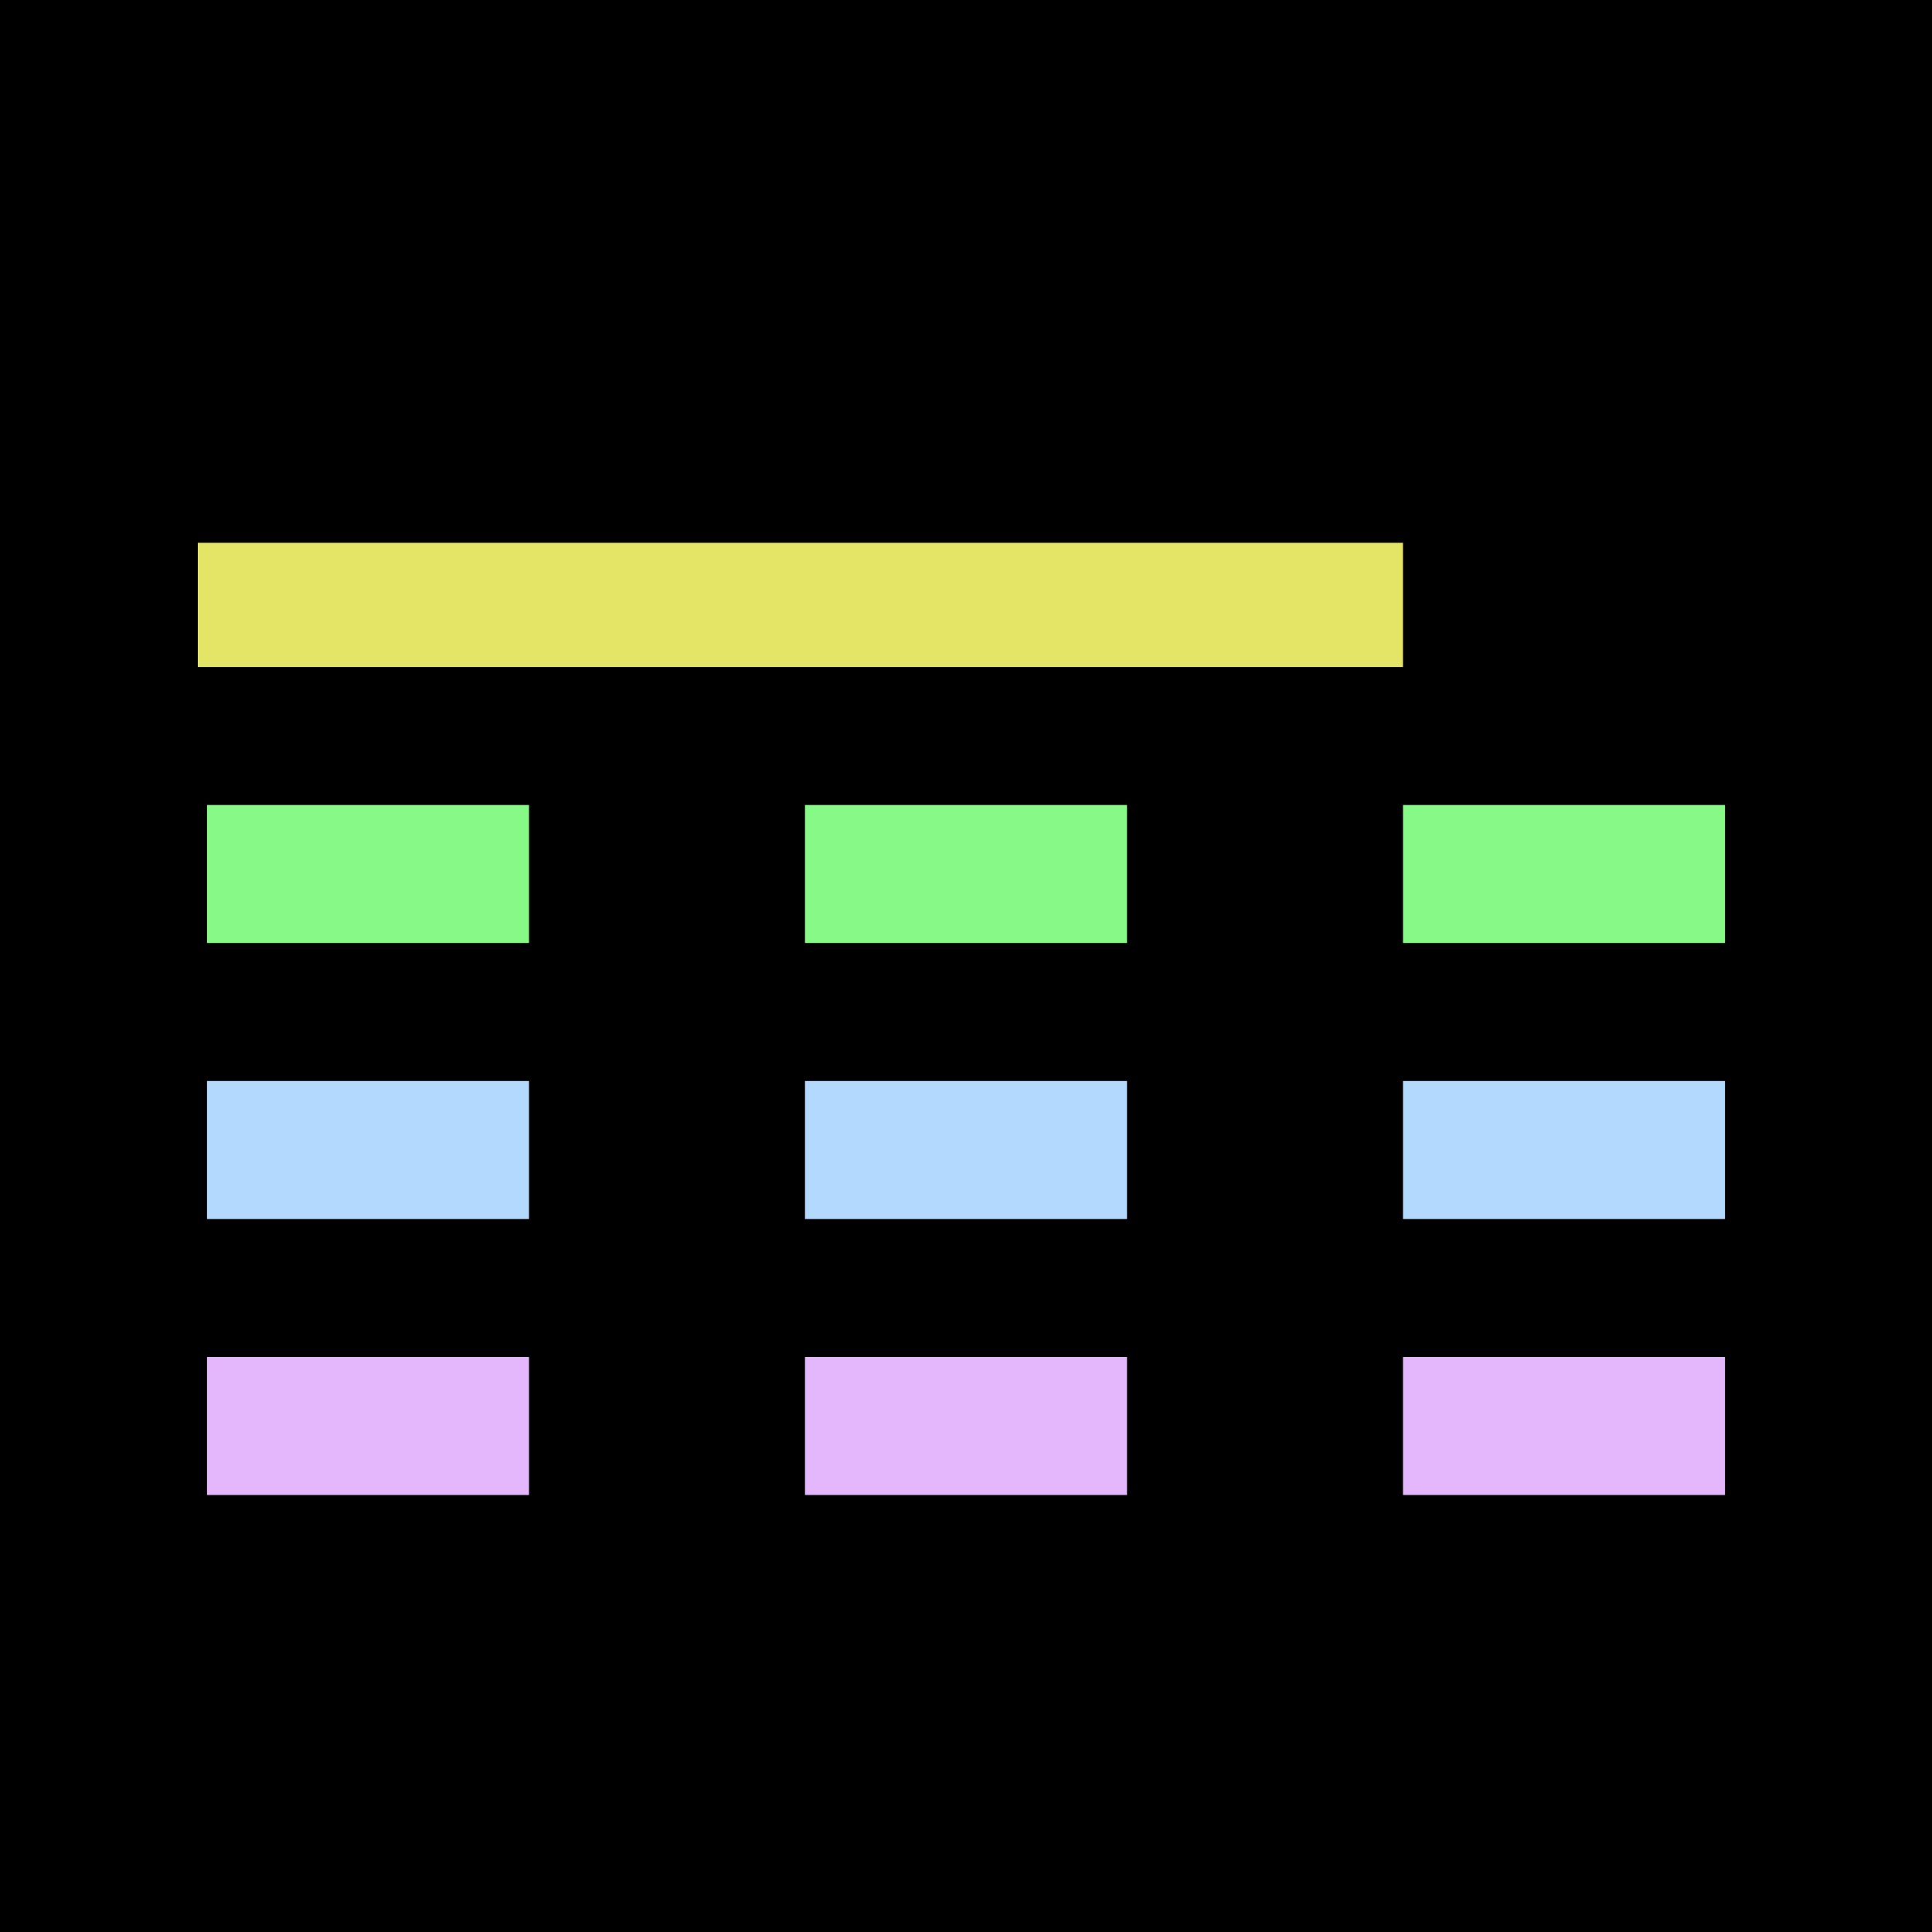
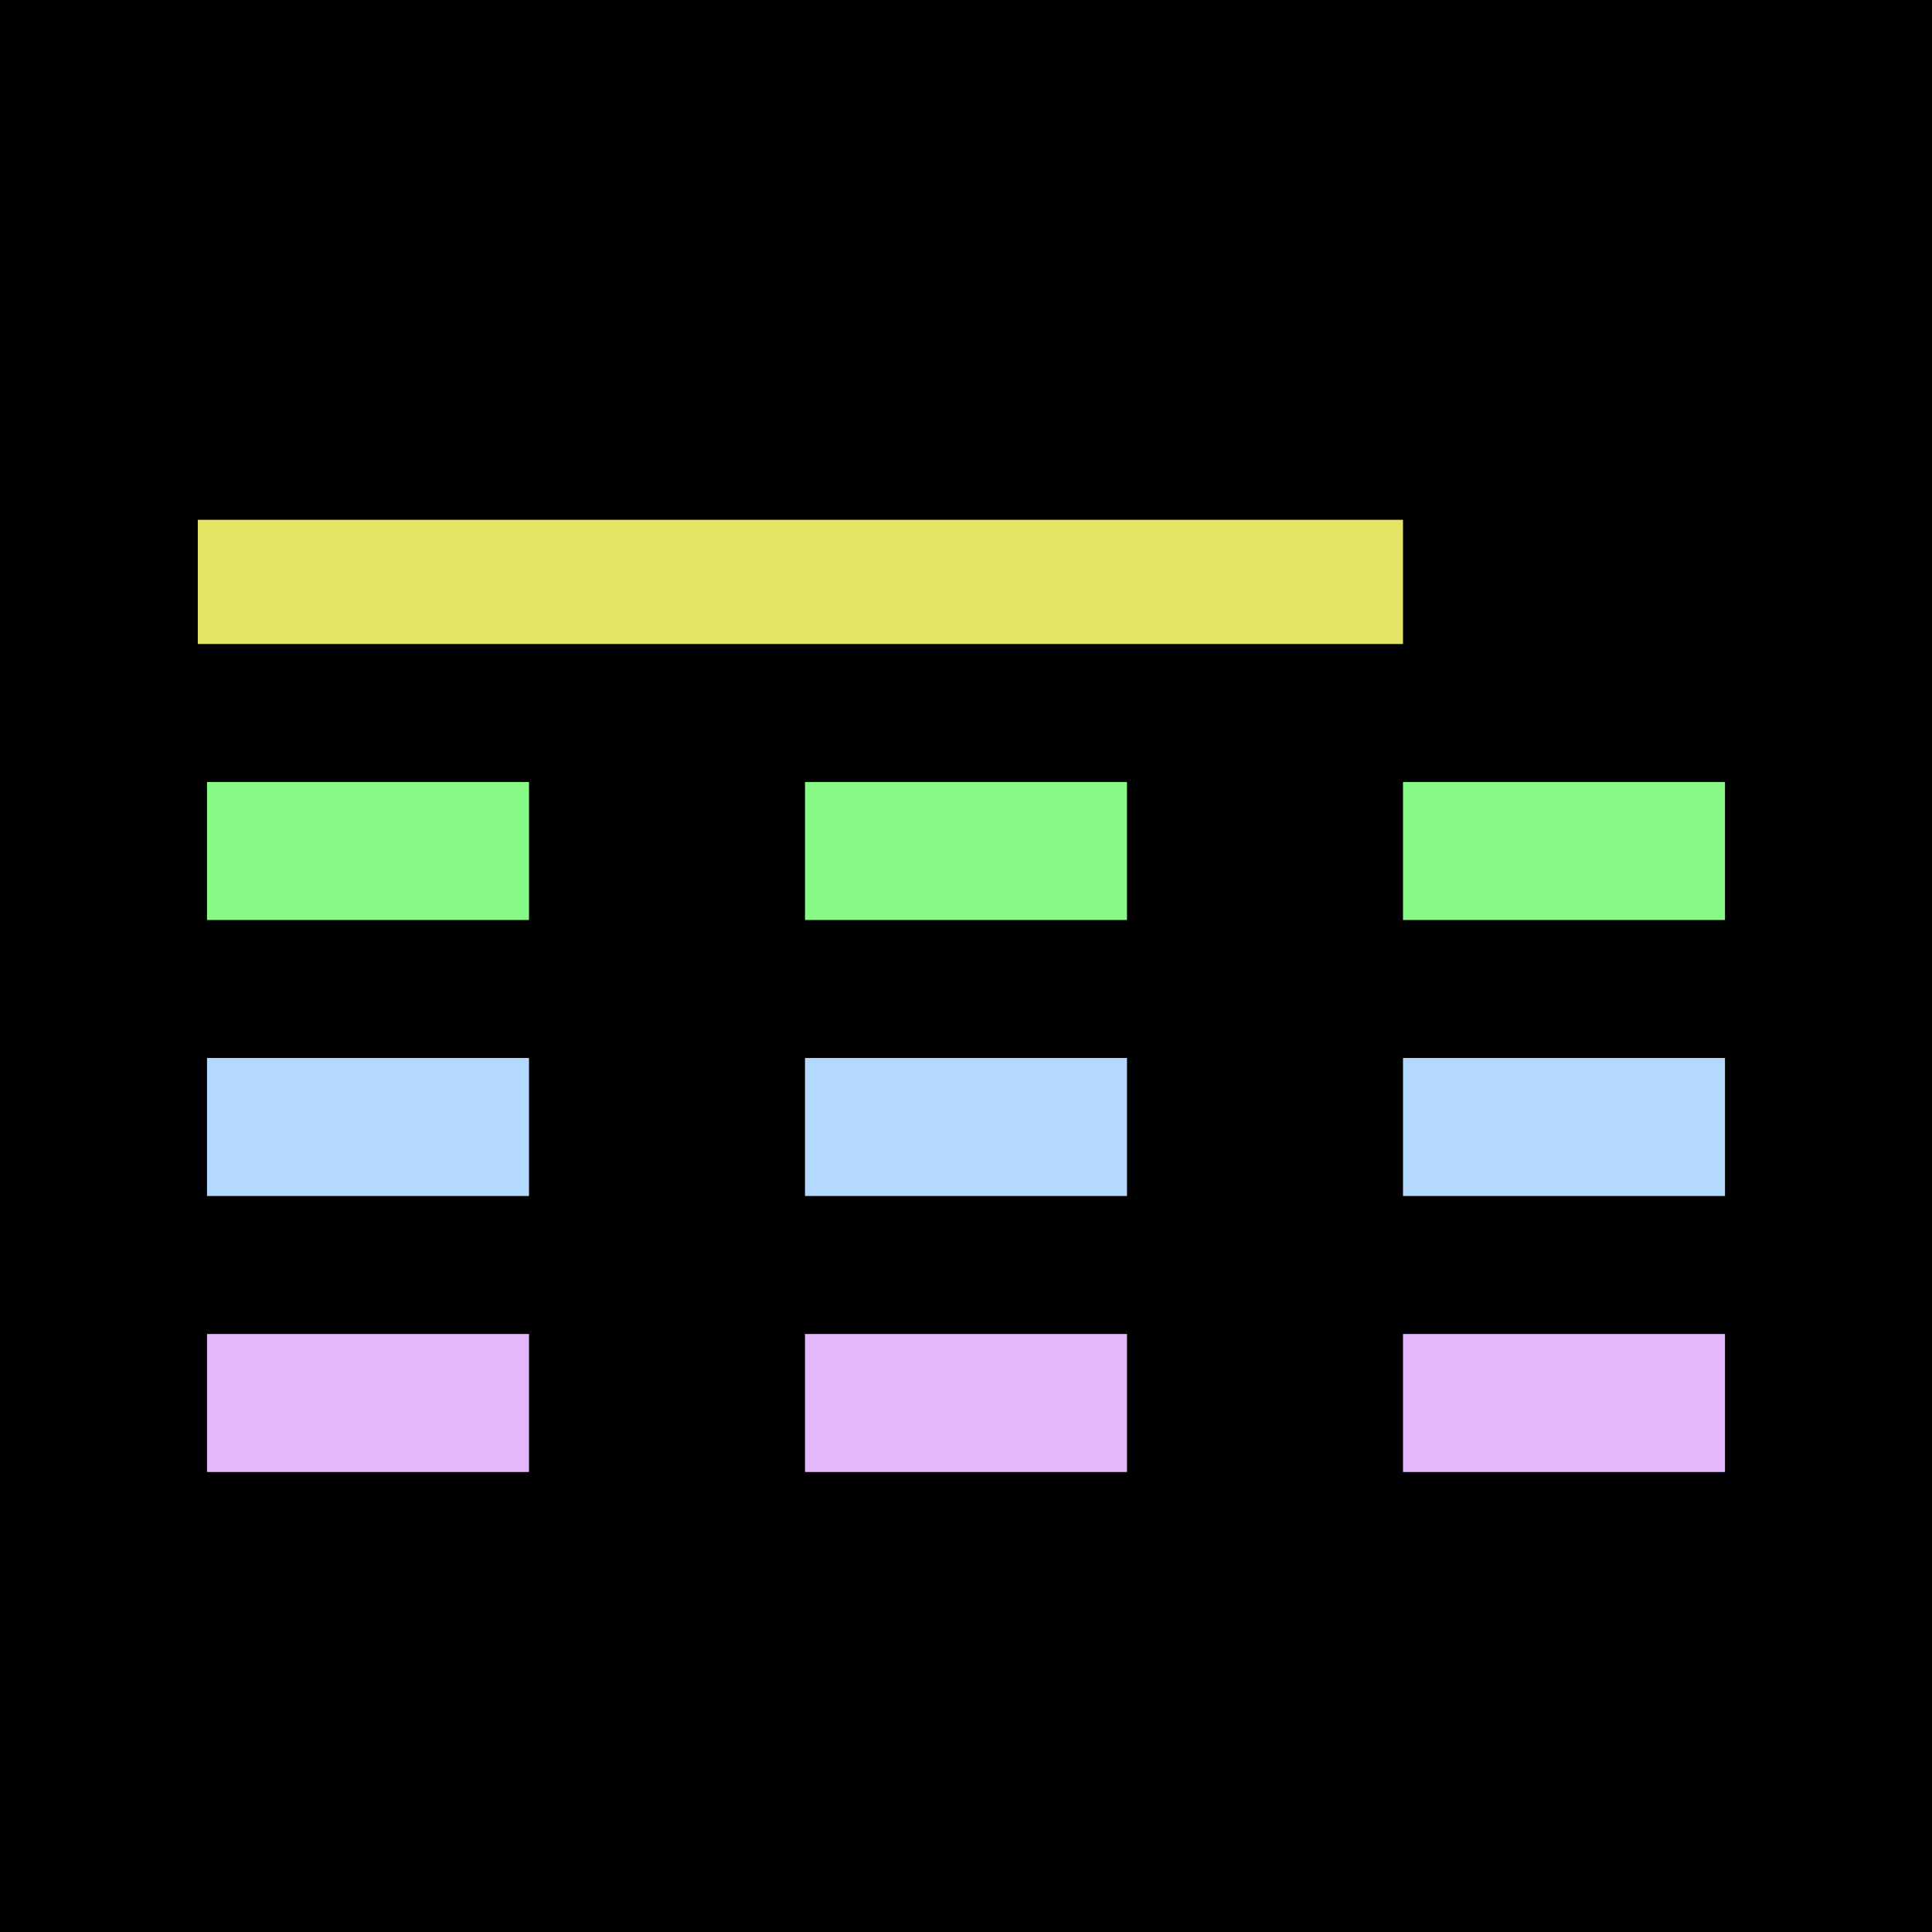
- <svg xmlns="http://www.w3.org/2000/svg" width="48" height="48" viewBox="2.5 2.5 42 42">
+ <svg xmlns="http://www.w3.org/2000/svg" width="48" height="48" viewBox="2.5 3 42 42">
  <rect x="0" y="0" width="48" height="48" fill="black" />
  <rect x="6.8" y="14.3" width="26.2" height="2.7" fill="hsl(60, 70%, 65%)" />
  <rect x="7" y="20" width="7" height="3" fill="hsl(120, 90%, 75%)" />
  <rect x="20" y="20" width="7" height="3" fill="hsl(120, 90%, 75%)" />
  <rect x="33" y="20" width="7" height="3" fill="hsl(120, 90%, 75%)" />
  <rect x="7" y="26" width="7" height="3" fill="hsl(210, 100%, 85%)" />
  <rect x="20" y="26" width="7" height="3" fill="hsl(210, 100%, 85%)" />
  <rect x="33" y="26" width="7" height="3" fill="hsl(210, 100%, 85%)" />
  <rect x="7" y="32" width="7" height="3" fill="hsl(280, 90%, 85%)" />
  <rect x="20" y="32" width="7" height="3" fill="hsl(280, 90%, 85%)" />
  <rect x="33" y="32" width="7" height="3" fill="hsl(280, 90%, 85%)" />
</svg>
